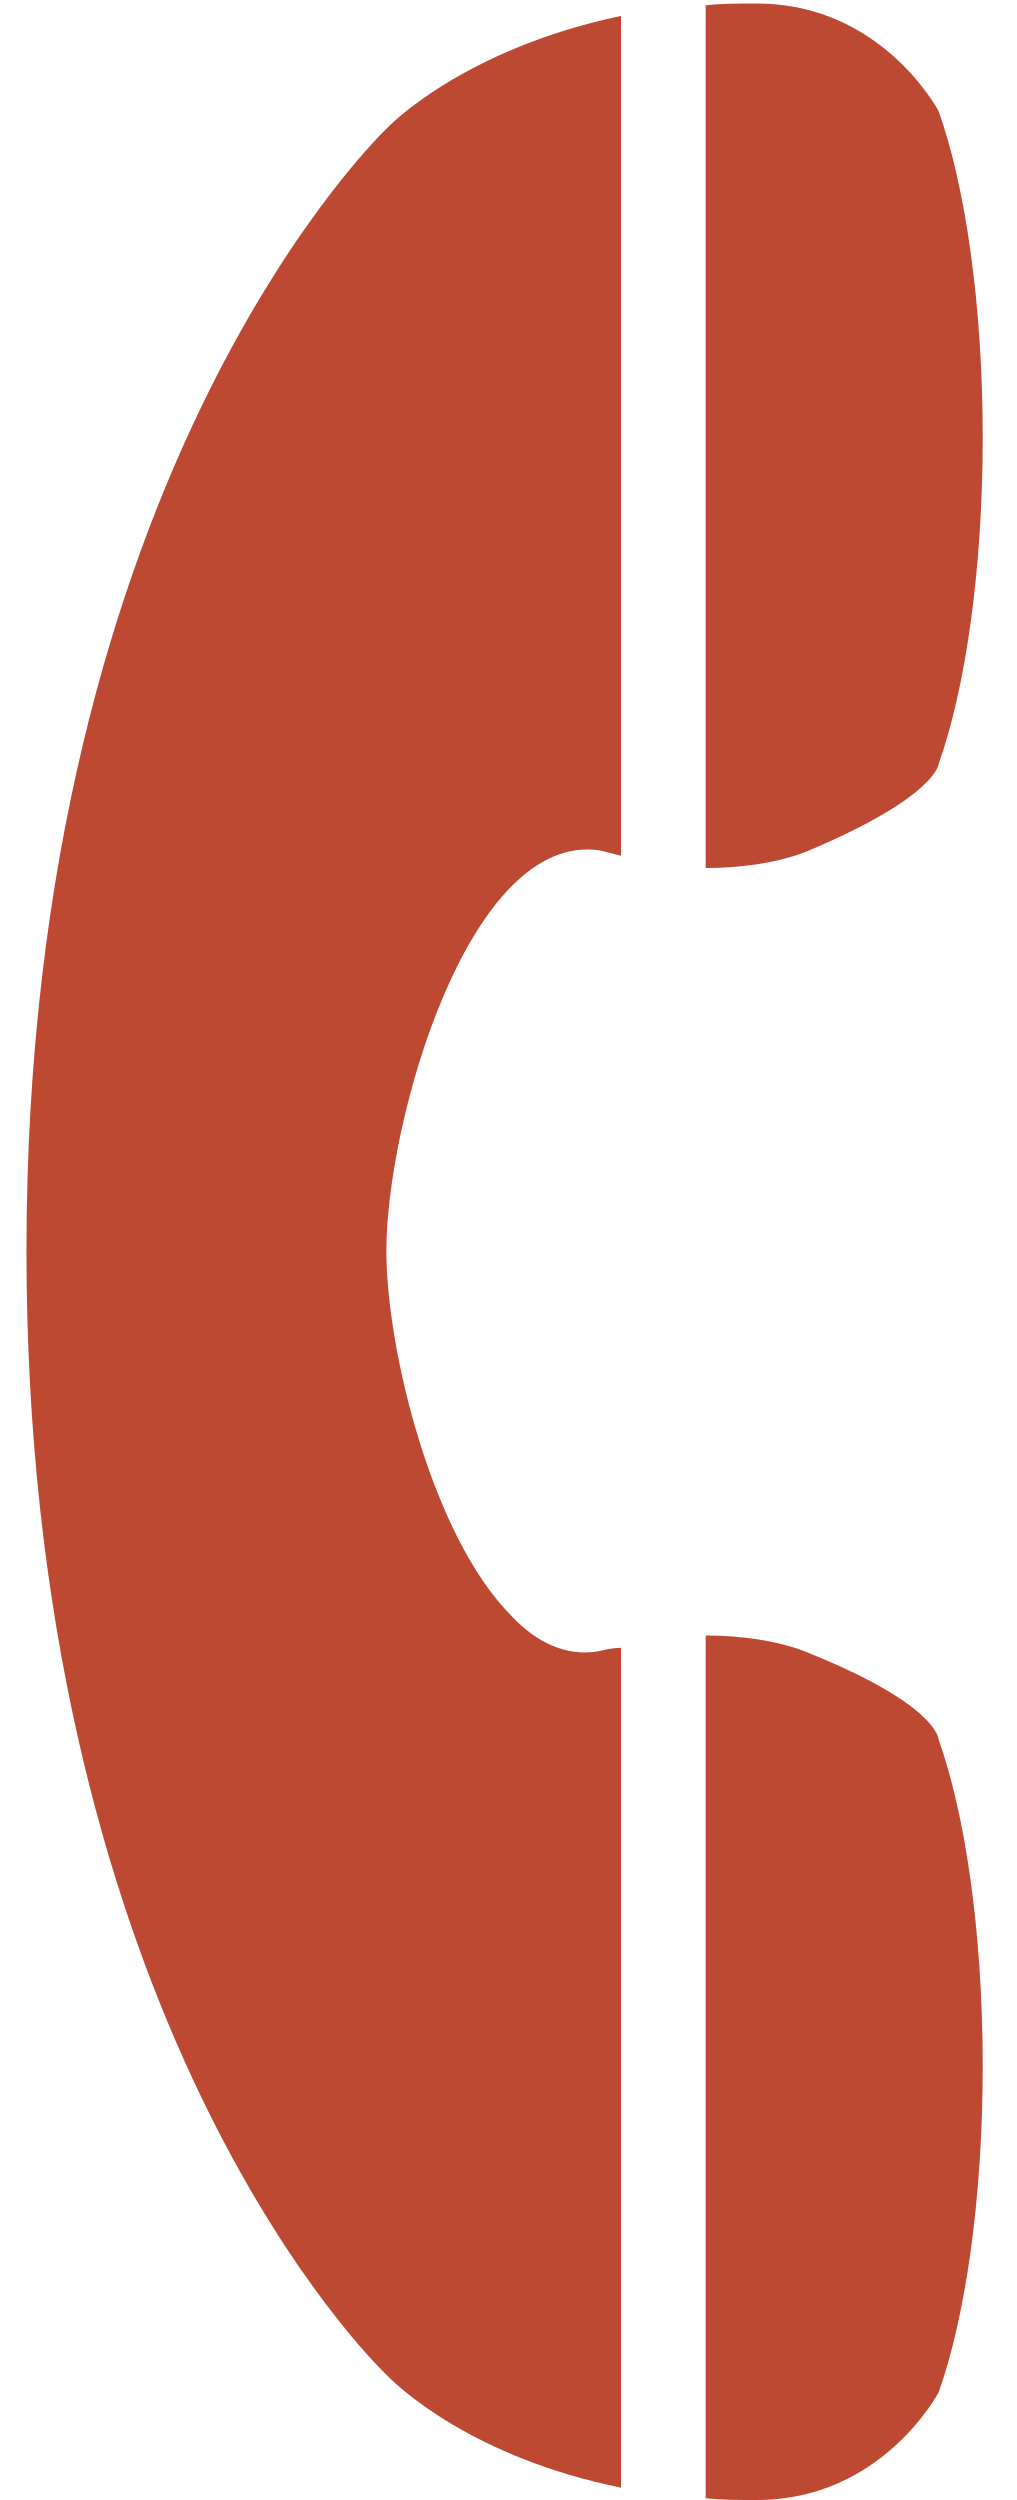
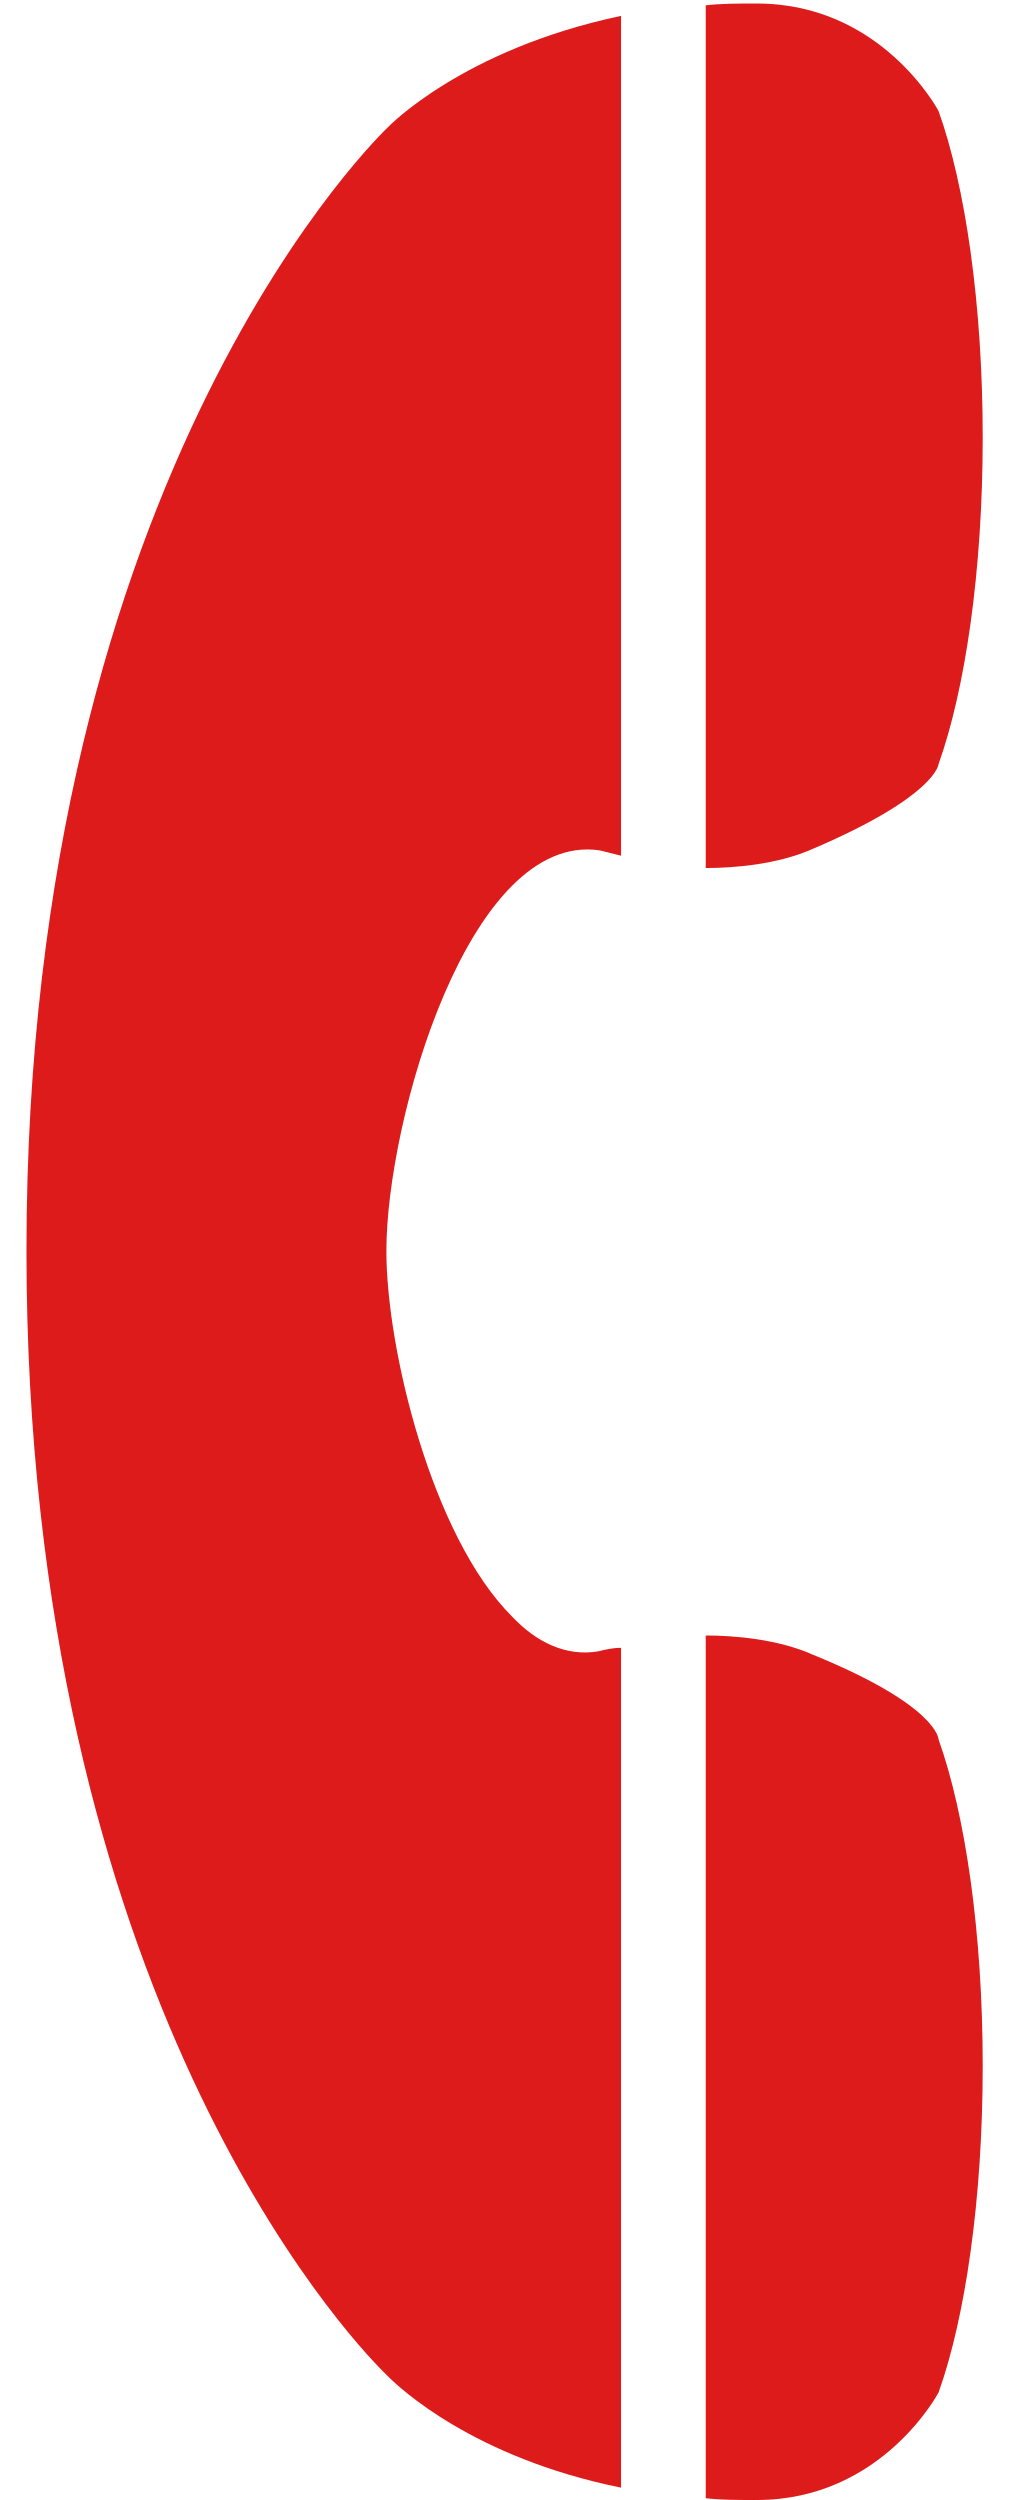
- <svg xmlns="http://www.w3.org/2000/svg" version="1.1" id="Слой_1" x="0px" y="0px" viewBox="0 0 57.6 141.7" style="enable-background:new 0 0 57.6 141.7;" xml:space="preserve">
+ <svg xmlns="http://www.w3.org/2000/svg" version="1.1" id="Слой_1" x="0px" y="0px" viewBox="12 -55.7 57.6 141.7" style="enable-background:new 12 -55.7 57.6 141.7;" xml:space="preserve">
  <style type="text/css">
- 	.st0{fill:#BD4932;}
+ 	.st0{fill:#DE1B1B;}
</style>
  <g id="XMLID_5_">
-     <path id="XMLID_3_" class="st0" d="M40,49.2c1.6,0,4.1-0.2,6.1-1.1c7-3,7.1-4.8,7.1-4.8c1.5-4.2,2.5-10.9,2.5-18.5   c0-7.6-1-14.3-2.5-18.5c0,0-3.2-6.1-10.3-6.1c0,0,0,0-0.1,0c0,0,0,0,0,0l0,0c-1,0-1.9,0-2.8,0.1L40,49.2z" />
-     <path id="XMLID_2_" class="st0" d="M53.2,135.6c1.5-4.2,2.5-10.9,2.5-18.5c0-7.6-1-14.3-2.5-18.5c0,0,0-1.9-7.1-4.8   c-2-0.9-4.5-1.1-6.1-1.1l0,48.9c0.9,0.1,1.8,0.1,2.8,0.1l0,0c0,0,0,0,0,0c0.1,0,0.1,0,0.1,0C50,141.7,53.2,135.6,53.2,135.6z" />
-     <path id="XMLID_1_" class="st0" d="M33.9,93.6c-1.8,0.3-3.5-0.5-4.9-2c-4.5-4.5-7.1-15.1-7.1-20.7c0-7.4,4.7-23.8,12.1-22.7   c0.4,0.1,0.8,0.2,1.2,0.3l0-47.6c-9,1.9-13.2,6.3-13.2,6.3S1.5,26.4,1.5,70.9c0,42.2,18.3,61.6,20.2,63.5c0.1,0.1,0.2,0.2,0.2,0.2   s0,0,0.1,0.1c0.6,0.6,4.8,4.6,13.2,6.3l0-47.6C34.7,93.4,34.3,93.5,33.9,93.6z" />
+     <path id="XMLID_3_" class="st0" d="M52-6.5c1.6,0,4.1-0.2,6.1-1.1c7-3,7.1-4.8,7.1-4.8c1.5-4.2,2.5-10.9,2.5-18.5s-1-14.3-2.5-18.5   c0,0-3.2-6.1-10.3-6.1c0,0,0,0-0.1,0l0,0l0,0c-1,0-1.9,0-2.8,0.1V-6.5z" />
+     <path id="XMLID_2_" class="st0" d="M65.2,79.9c1.5-4.2,2.5-10.9,2.5-18.5s-1-14.3-2.5-18.5c0,0,0-1.9-7.1-4.8   c-2-0.9-4.5-1.1-6.1-1.1v48.9c0.9,0.1,1.8,0.1,2.8,0.1l0,0l0,0c0.1,0,0.1,0,0.1,0C62,86,65.2,79.9,65.2,79.9z" />
+     <path id="XMLID_1_" class="st0" d="M45.9,37.9c-1.8,0.3-3.5-0.5-4.9-2c-4.5-4.5-7.1-15.1-7.1-20.7c0-7.4,4.7-23.8,12.1-22.7   c0.4,0.1,0.8,0.2,1.2,0.3v-47.6c-9,1.9-13.2,6.3-13.2,6.3S13.5-29.3,13.5,15.2c0,42.2,18.3,61.6,20.2,63.5c0.1,0.1,0.2,0.2,0.2,0.2   s0,0,0.1,0.1c0.6,0.6,4.8,4.6,13.2,6.3V37.7C46.7,37.7,46.3,37.8,45.9,37.9z" />
  </g>
</svg>
